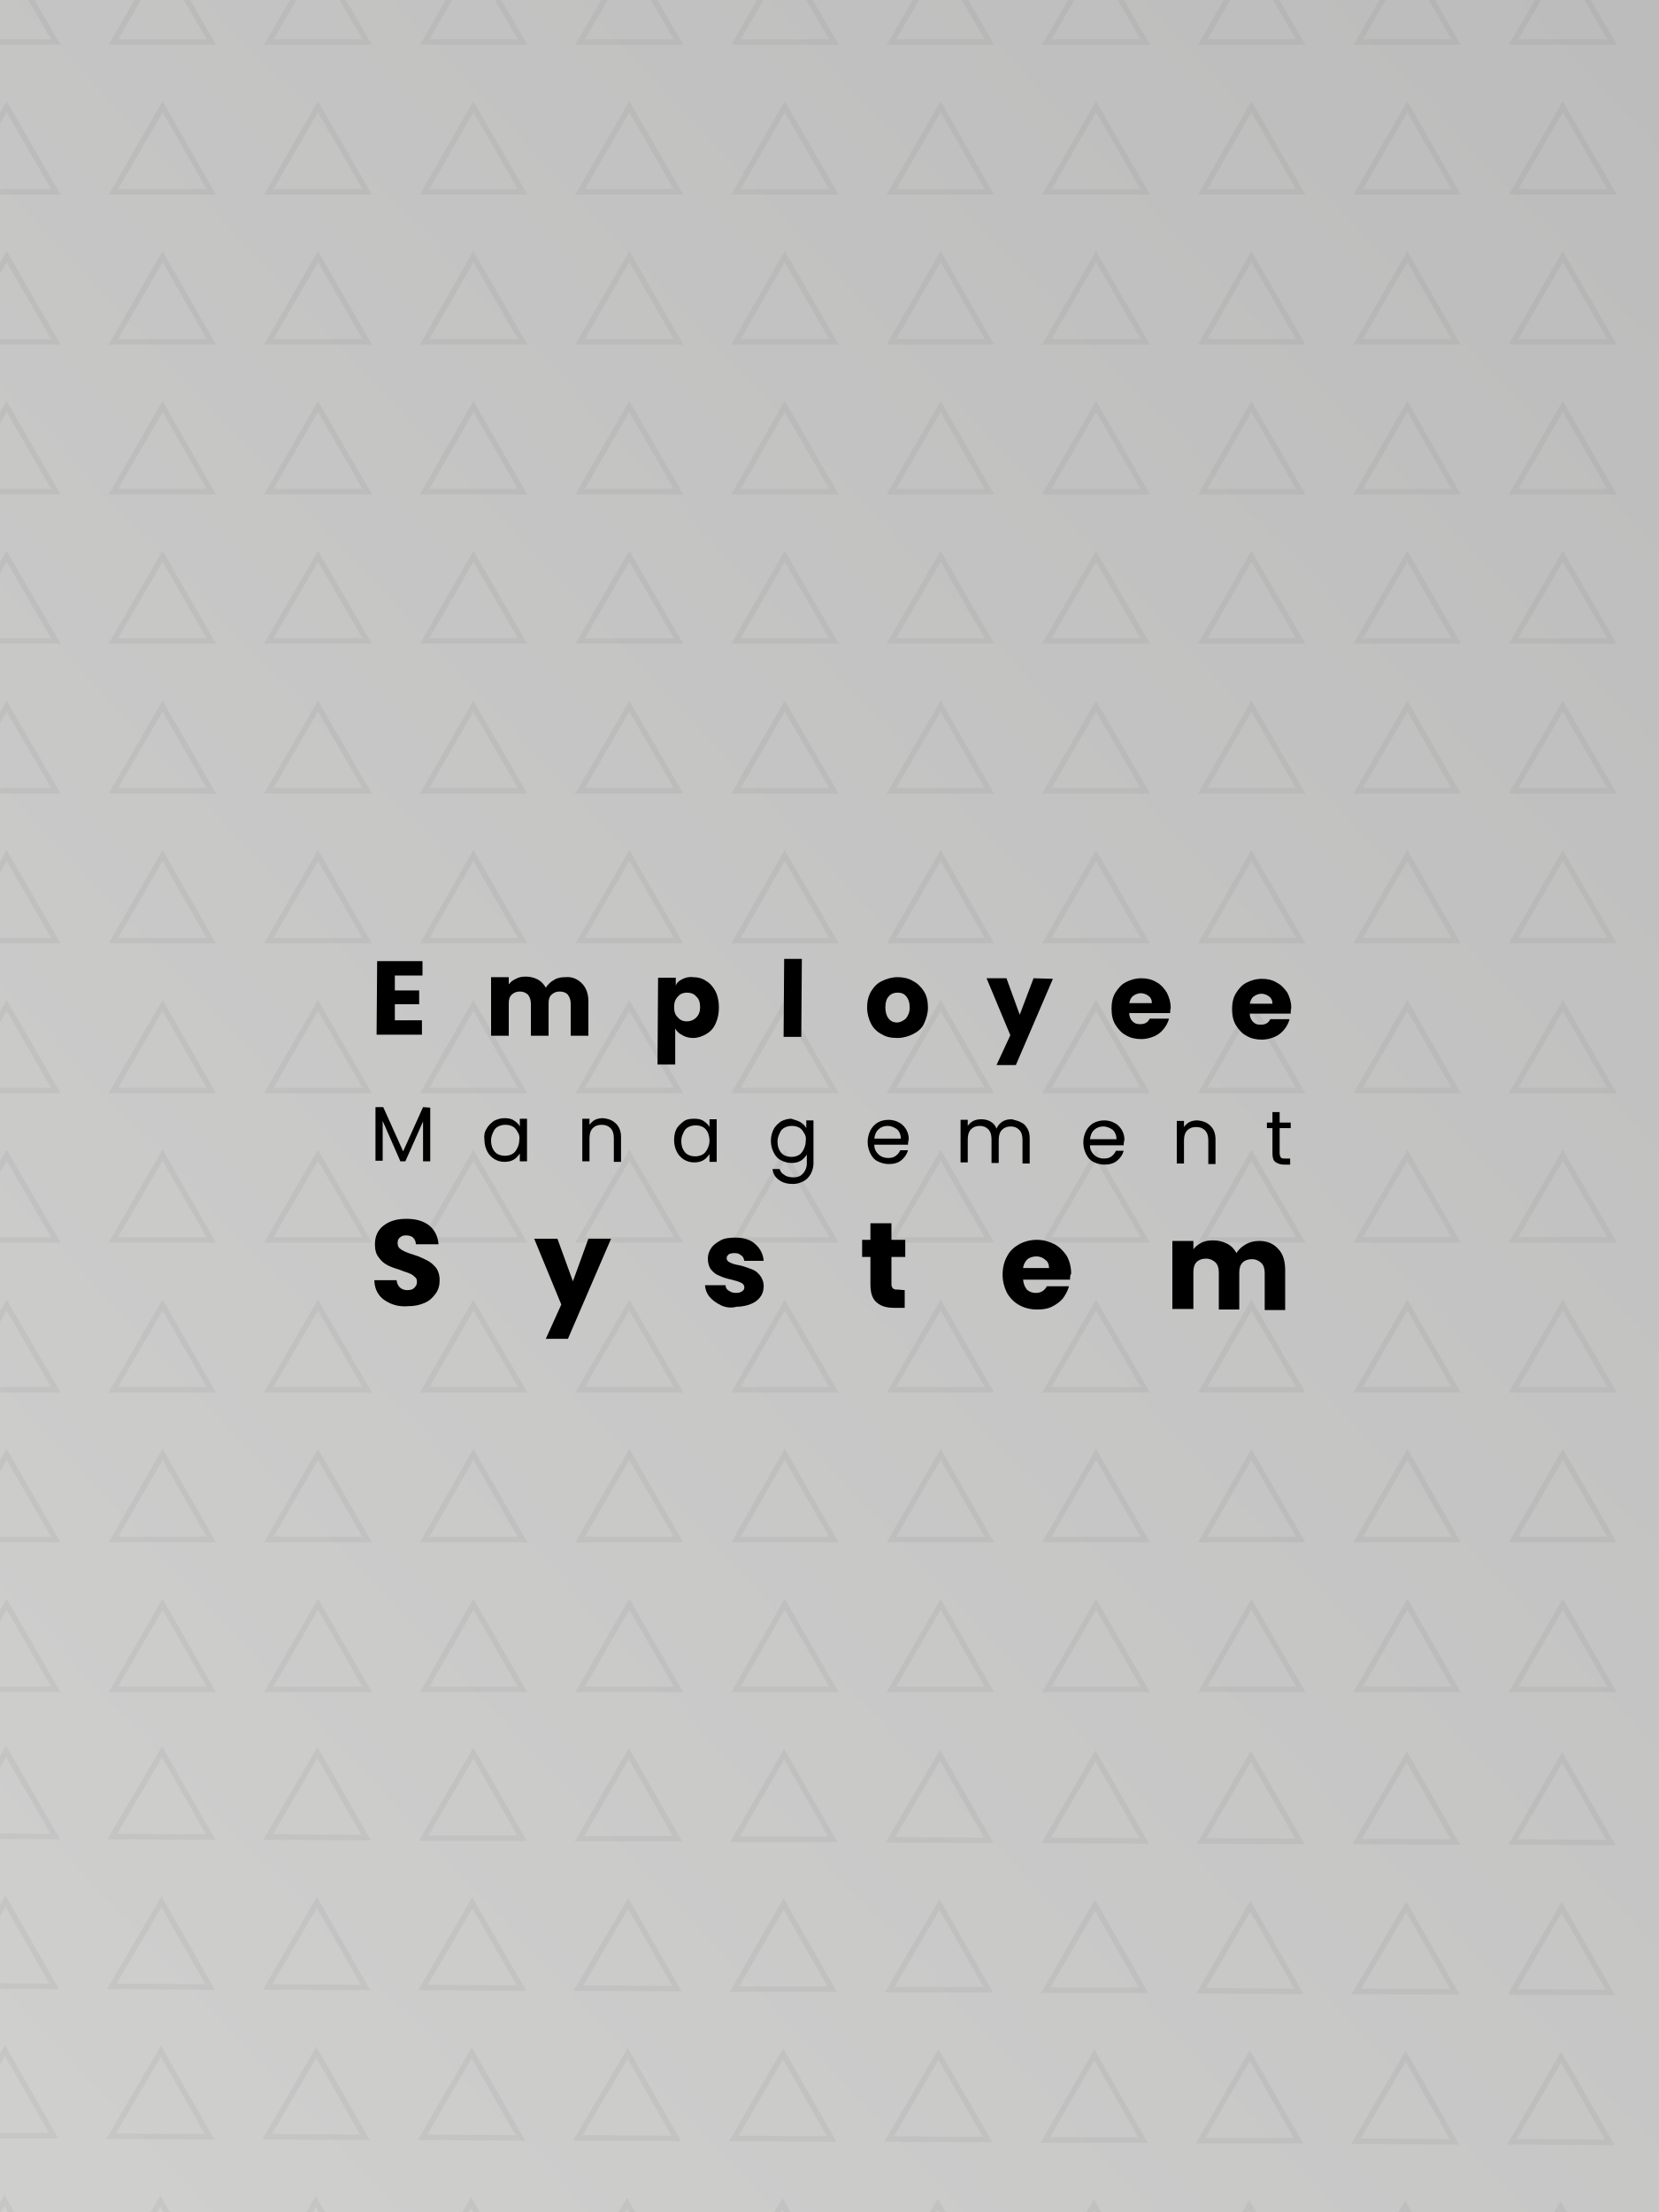
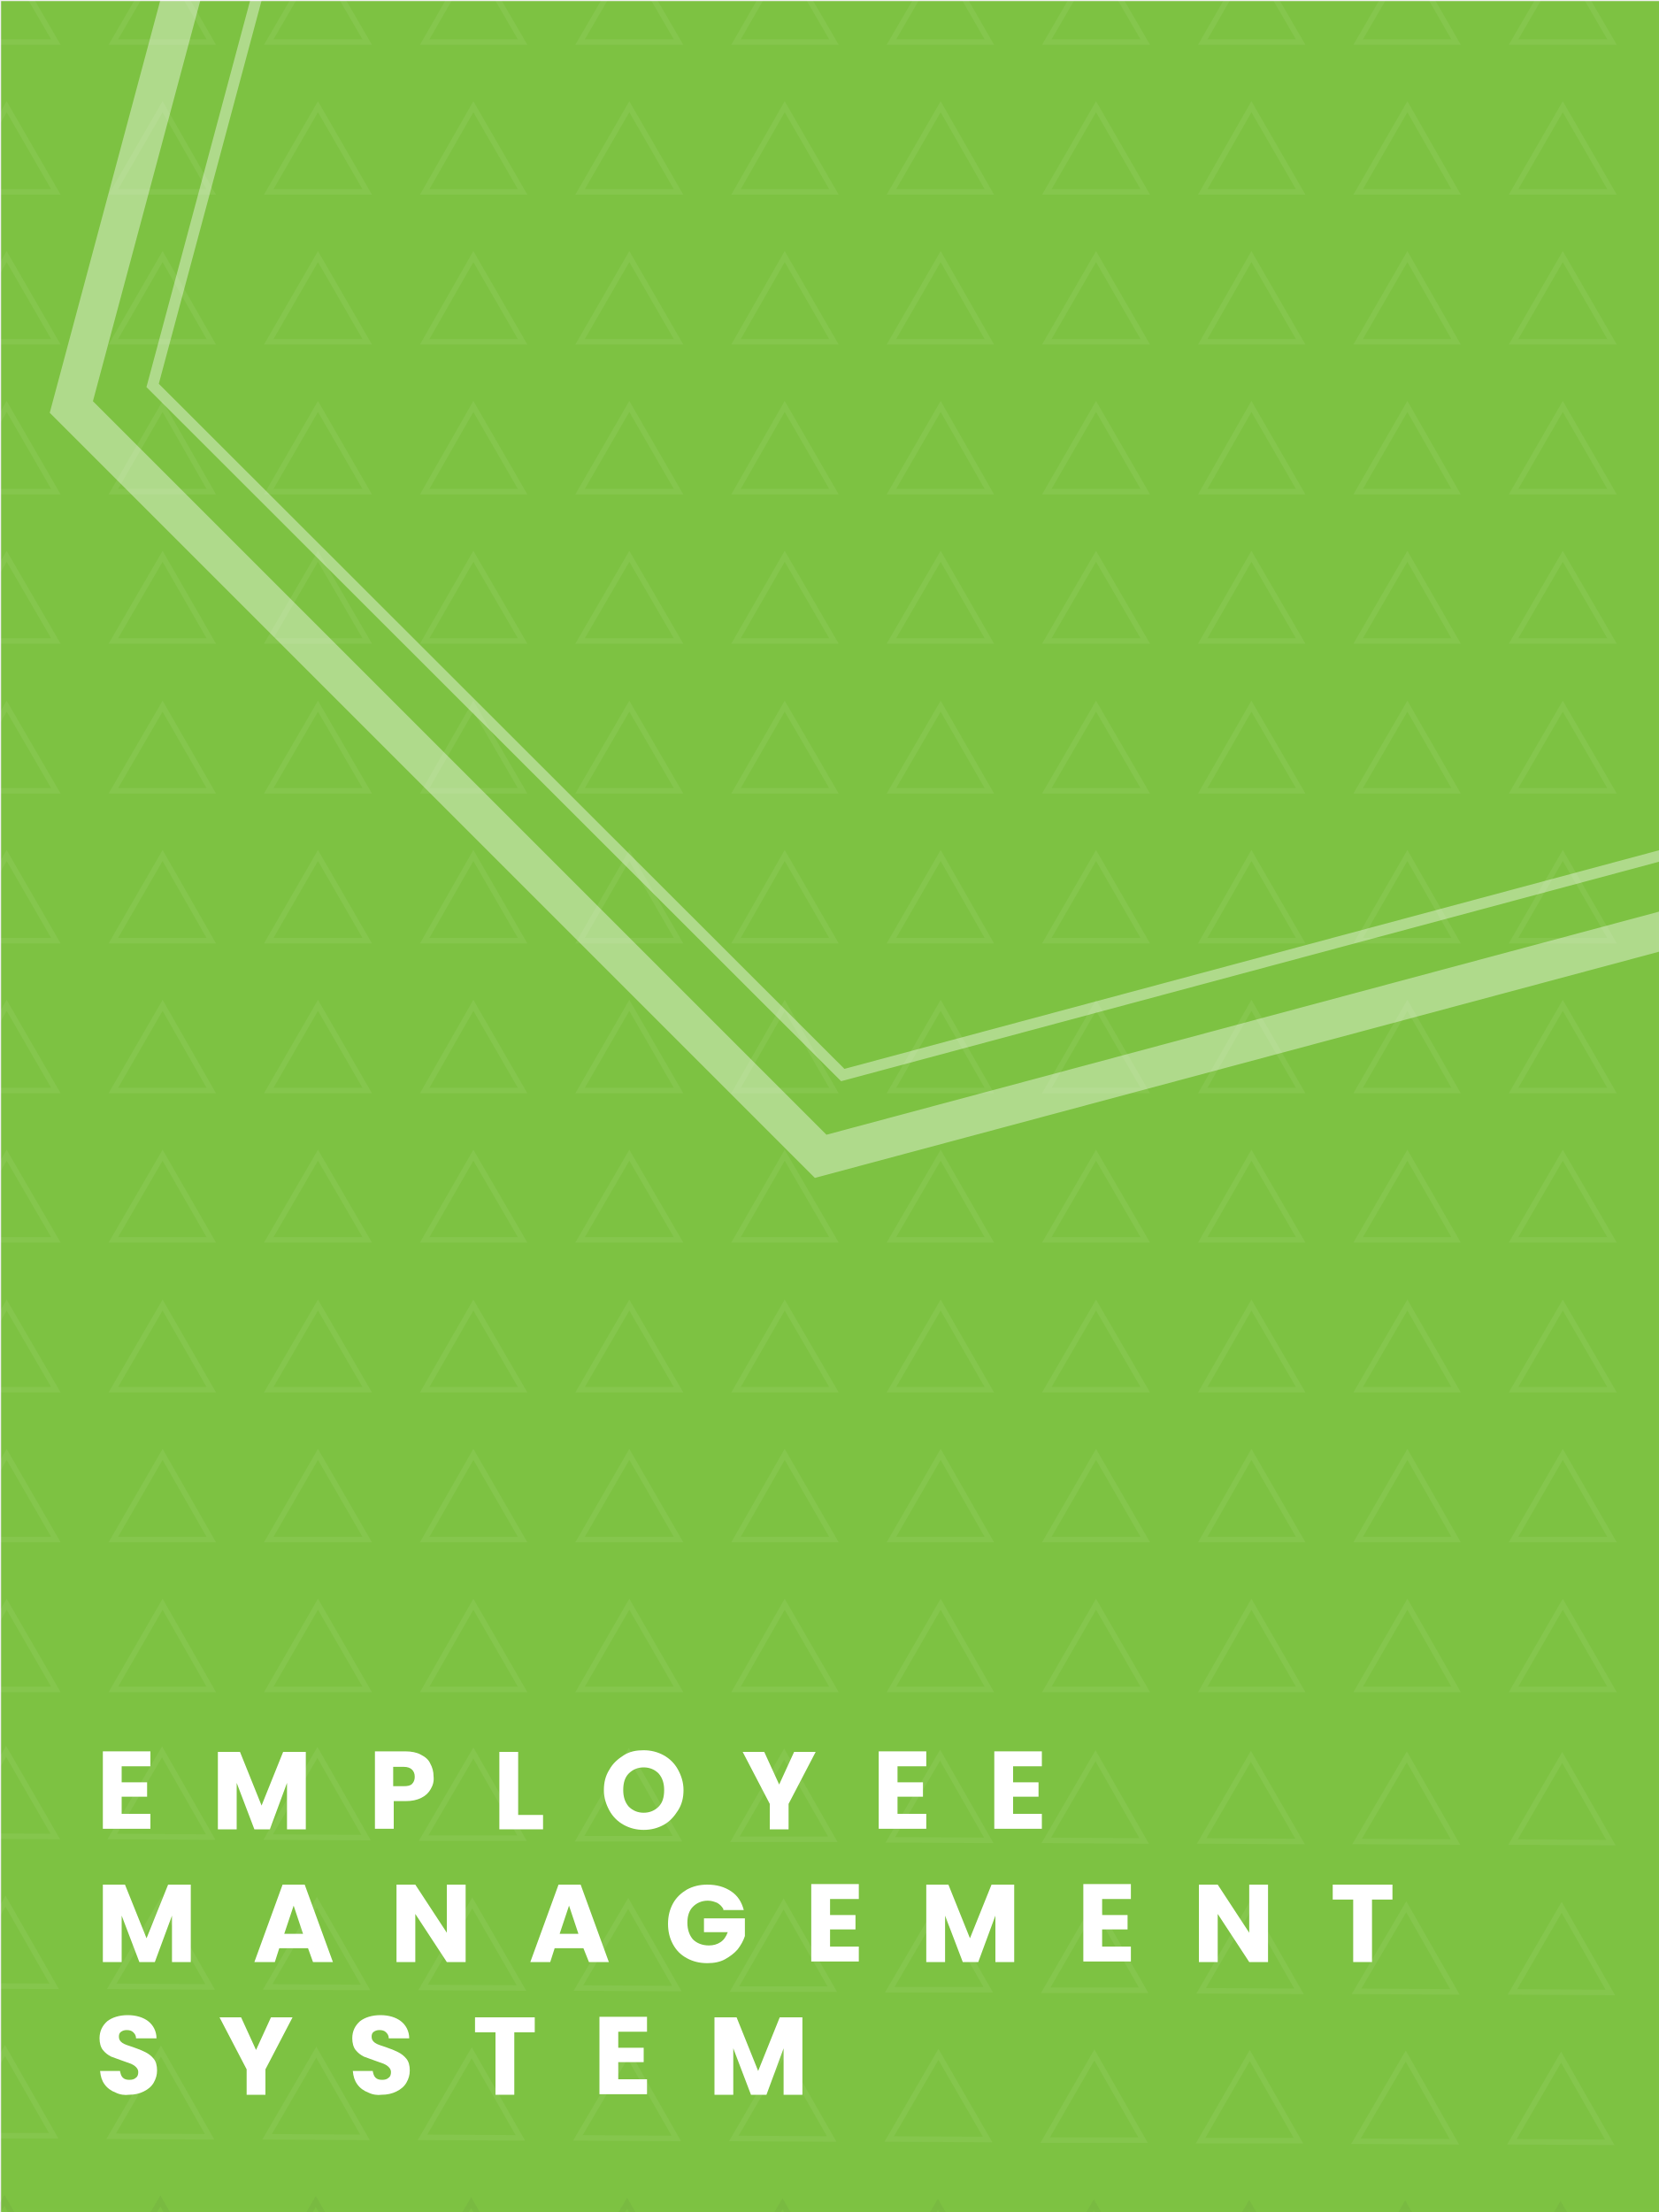
<svg xmlns="http://www.w3.org/2000/svg" xmlns:xlink="http://www.w3.org/1999/xlink" version="1.1" id="Layer_4" x="0px" y="0px" viewBox="0 0 300 400" style="enable-background:new 0 0 300 400;" xml:space="preserve">
  <style type="text/css">
- 	.st0{fill:url(#SVGID_1_);}
+ 	.st0{fill:#7DC242;}
	.st1{opacity:6.000000e-02;}
- 	.st2{clip-path:url(#SVGID_3_);}
- 	.st3{fill:none;stroke:#353535;stroke-miterlimit:10;}
- 	.st4{fill:url(#SVGID_4_);}
- 	.st5{fill:url(#SVGID_5_);}
- 	.st6{fill:url(#SVGID_6_);}
- 	.st7{fill:url(#SVGID_7_);}
- 	.st8{fill:#CFCFCE;}
- 	.st9{fill:#BCBCBC;}
+ 	.st2{clip-path:url(#SVGID_2_);}
+ 	.st3{fill:none;stroke:#FFFFFF;stroke-miterlimit:10;}
+ 	.st4{fill:none;stroke:#353535;stroke-miterlimit:10;}
+ 	.st5{fill:url(#SVGID_3_);}
+ 	.st6{fill:url(#SVGID_4_);}
+ 	.st7{fill:url(#SVGID_5_);}
+ 	.st8{fill:url(#SVGID_6_);}
+ 	.st9{fill:#A41E21;}
	.st10{fill:#FFFFFF;}
- 	.st11{fill:#C6DDD9;}
- 	.st12{fill:#75CABF;}
- 	.st13{fill:#1CAE97;}
- 	.st14{fill:#F47F72;}
- 	.st15{opacity:0.19;clip-path:url(#SVGID_9_);fill:none;stroke:#FFFFFF;stroke-width:4;stroke-miterlimit:10;}
- 	.st16{clip-path:url(#SVGID_11_);}
- 	.st17{fill:none;stroke:#16498C;stroke-miterlimit:10;}
- 	.st18{opacity:0.23;}
- 	.st19{fill:none;stroke:#FFFFFF;stroke-miterlimit:10;}
+ 	.st11{fill:#CFCFCE;}
+ 	.st12{fill:#BCBCBC;}
+ 	.st13{fill:#C6DDD9;}
+ 	.st14{fill:#75CABF;}
+ 	.st15{fill:#1CAE97;}
+ 	.st16{fill:#F47F72;}
+ 	.st17{opacity:0.19;clip-path:url(#SVGID_8_);fill:none;stroke:#FFFFFF;stroke-width:4;stroke-miterlimit:10;}
+ 	.st18{clip-path:url(#SVGID_10_);}
+ 	.st19{fill:none;stroke:#16498C;stroke-miterlimit:10;}
+ 	.st20{opacity:0.23;}
+ 	.st21{fill:#171717;}
+ 	.st22{fill:none;stroke:#FFFFFF;stroke-width:23;stroke-linecap:round;stroke-linejoin:round;stroke-miterlimit:10;}
+ 	.st23{fill:url(#SVGID_11_);}
+ 	.st24{fill:url(#SVGID_12_);}
+ 	.st25{fill:url(#SVGID_13_);}
+ 	.st26{fill:#181818;}
+ 	.st27{fill:#101010;}
+ 	.st28{opacity:0.24;}
+ 	.st29{fill:#D93636;}
+ 	.st30{fill:#C42126;}
+ 	.st31{fill:#D62027;}
+ 	.st32{opacity:0.39;clip-path:url(#SVGID_15_);fill:none;stroke:#FFFFFF;stroke-width:7;stroke-miterlimit:10;}
+ 	.st33{opacity:0.39;clip-path:url(#SVGID_15_);fill:none;stroke:#FFFFFF;stroke-width:2;stroke-miterlimit:10;}
</style>
  <g>
-     <linearGradient id="SVGID_1_" gradientUnits="userSpaceOnUse" x1="-18.022" y1="357.91" x2="325.034" y2="35.546">
-       <stop offset="0" style="stop-color:#CFCFCE" />
-       <stop offset="1" style="stop-color:#BCBCBC" />
-     </linearGradient>
-     <rect x="0" y="0" class="st0" width="300" height="400" />
+     <rect x="0.2" y="0.2" class="st0" width="300" height="400" />
  </g>
  <g class="st1">
    <defs>
-       <rect id="SVGID_2_" x="0" y="0" class="st1" width="300" height="400" />
+       <rect id="SVGID_1_" x="0" y="0" class="st1" width="300" height="400" />
    </defs>
-     <clipPath id="SVGID_3_">
-       <use xlink:href="#SVGID_2_" style="overflow:visible;" />
+     <clipPath id="SVGID_2_">
+       <use xlink:href="#SVGID_1_" style="overflow:visible;" />
    </clipPath>
    <g class="st2">
      <polygon class="st3" points="1.2,-7.7 -7.6,7.6 10.1,7.6   " />
      <polygon class="st3" points="85.6,-7.7 76.8,7.6 94.5,7.6   " />
      <polygon class="st3" points="141.9,-7.7 133.1,7.6 150.8,7.6   " />
      <polygon class="st3" points="29.4,-7.7 20.5,7.6 38.2,7.6   " />
      <polygon class="st3" points="57.5,-7.7 48.6,7.6 66.4,7.6   " />
      <polygon class="st3" points="198.2,-7.7 189.3,7.6 207.1,7.6   " />
      <polygon class="st3" points="254.5,-7.7 245.6,7.6 263.3,7.6   " />
      <polygon class="st3" points="113.8,-7.7 104.9,7.6 122.7,7.6   " />
      <polygon class="st3" points="170.1,-7.7 161.2,7.6 178.9,7.6   " />
      <polygon class="st3" points="226.3,-7.7 217.5,7.6 235.2,7.6   " />
      <polygon class="st3" points="282.6,-7.7 273.7,7.6 291.5,7.6   " />
    </g>
    <g class="st2">
      <polygon class="st3" points="1.2,19.3 -7.6,34.7 10.1,34.7   " />
      <polygon class="st3" points="85.6,19.3 76.8,34.7 94.5,34.7   " />
      <polygon class="st3" points="141.9,19.3 133.1,34.7 150.8,34.7   " />
      <polygon class="st3" points="29.4,19.3 20.5,34.7 38.2,34.7   " />
      <polygon class="st3" points="57.5,19.3 48.6,34.7 66.4,34.7   " />
      <polygon class="st3" points="198.2,19.3 189.3,34.7 207.1,34.7   " />
      <polygon class="st3" points="254.5,19.3 245.6,34.7 263.3,34.7   " />
      <polygon class="st3" points="113.8,19.3 104.9,34.7 122.7,34.7   " />
      <polygon class="st3" points="170.1,19.3 161.2,34.7 178.9,34.7   " />
      <polygon class="st3" points="226.3,19.3 217.5,34.7 235.2,34.7   " />
      <polygon class="st3" points="282.6,19.3 273.7,34.7 291.5,34.7   " />
    </g>
    <g class="st2">
      <polygon class="st3" points="1.2,46.4 -7.6,61.8 10.1,61.8   " />
      <polygon class="st3" points="85.6,46.4 76.8,61.8 94.5,61.8   " />
      <polygon class="st3" points="141.9,46.4 133.1,61.8 150.8,61.8   " />
      <polygon class="st3" points="29.4,46.4 20.5,61.8 38.2,61.8   " />
      <polygon class="st3" points="57.5,46.4 48.6,61.8 66.4,61.8   " />
      <polygon class="st3" points="198.2,46.4 189.3,61.8 207.1,61.8   " />
      <polygon class="st3" points="254.5,46.4 245.6,61.8 263.3,61.8   " />
      <polygon class="st3" points="113.8,46.4 104.9,61.8 122.7,61.8   " />
      <polygon class="st3" points="170.1,46.4 161.2,61.8 178.9,61.8   " />
      <polygon class="st3" points="226.3,46.4 217.5,61.8 235.2,61.8   " />
      <polygon class="st3" points="282.6,46.4 273.7,61.8 291.5,61.8   " />
    </g>
    <g class="st2">
      <polygon class="st3" points="1.2,73.5 -7.6,88.9 10.1,88.9   " />
      <polygon class="st3" points="85.6,73.5 76.8,88.9 94.5,88.9   " />
      <polygon class="st3" points="141.9,73.5 133.1,88.9 150.8,88.9   " />
      <polygon class="st3" points="29.4,73.5 20.5,88.9 38.2,88.9   " />
      <polygon class="st3" points="57.5,73.5 48.6,88.9 66.4,88.9   " />
      <polygon class="st3" points="198.2,73.5 189.3,88.9 207.1,88.9   " />
      <polygon class="st3" points="254.5,73.5 245.6,88.9 263.3,88.9   " />
      <polygon class="st3" points="113.8,73.5 104.9,88.9 122.7,88.9   " />
      <polygon class="st3" points="170.1,73.5 161.2,88.9 178.9,88.9   " />
      <polygon class="st3" points="226.3,73.5 217.5,88.9 235.2,88.9   " />
      <polygon class="st3" points="282.6,73.5 273.7,88.9 291.5,88.9   " />
    </g>
    <g class="st2">
      <polygon class="st3" points="1.2,100.6 -7.6,115.9 10.1,115.9   " />
      <polygon class="st3" points="85.6,100.6 76.8,115.9 94.5,115.9   " />
      <polygon class="st3" points="141.9,100.6 133.1,115.9 150.8,115.9   " />
      <polygon class="st3" points="29.4,100.6 20.5,115.9 38.2,115.9   " />
      <polygon class="st3" points="57.5,100.6 48.6,115.9 66.4,115.9   " />
      <polygon class="st3" points="198.2,100.6 189.3,115.9 207.1,115.9   " />
      <polygon class="st3" points="254.5,100.6 245.6,115.9 263.3,115.9   " />
      <polygon class="st3" points="113.8,100.6 104.9,115.9 122.7,115.9   " />
      <polygon class="st3" points="170.1,100.6 161.2,115.9 178.9,115.9   " />
      <polygon class="st3" points="226.3,100.6 217.5,115.9 235.2,115.9   " />
      <polygon class="st3" points="282.6,100.6 273.7,115.9 291.5,115.9   " />
    </g>
    <g class="st2">
      <polygon class="st3" points="1.2,127.7 -7.6,143 10.1,143   " />
      <polygon class="st3" points="85.6,127.7 76.8,143 94.5,143   " />
      <polygon class="st3" points="141.9,127.7 133.1,143 150.8,143   " />
      <polygon class="st3" points="29.4,127.7 20.5,143 38.2,143   " />
      <polygon class="st3" points="57.5,127.7 48.6,143 66.4,143   " />
      <polygon class="st3" points="198.2,127.7 189.3,143 207.1,143   " />
      <polygon class="st3" points="254.5,127.7 245.6,143 263.3,143   " />
      <polygon class="st3" points="113.8,127.7 104.9,143 122.7,143   " />
      <polygon class="st3" points="170.1,127.7 161.2,143 178.9,143   " />
      <polygon class="st3" points="226.3,127.7 217.5,143 235.2,143   " />
      <polygon class="st3" points="282.6,127.7 273.7,143 291.5,143   " />
    </g>
    <g class="st2">
      <polygon class="st3" points="1.2,154.7 -7.6,170.1 10.1,170.1   " />
      <polygon class="st3" points="85.6,154.7 76.8,170.1 94.5,170.1   " />
      <polygon class="st3" points="141.9,154.7 133.1,170.1 150.8,170.1   " />
      <polygon class="st3" points="29.4,154.7 20.5,170.1 38.2,170.1   " />
      <polygon class="st3" points="57.5,154.7 48.6,170.1 66.4,170.1   " />
      <polygon class="st3" points="198.2,154.7 189.3,170.1 207.1,170.1   " />
      <polygon class="st3" points="254.5,154.7 245.6,170.1 263.3,170.1   " />
      <polygon class="st3" points="113.8,154.7 104.9,170.1 122.7,170.1   " />
      <polygon class="st3" points="170.1,154.7 161.2,170.1 178.9,170.1   " />
      <polygon class="st3" points="226.3,154.7 217.5,170.1 235.2,170.1   " />
      <polygon class="st3" points="282.6,154.7 273.7,170.1 291.5,170.1   " />
    </g>
    <g class="st2">
      <polygon class="st3" points="1.2,181.8 -7.6,197.2 10.1,197.2   " />
      <polygon class="st3" points="85.6,181.8 76.8,197.2 94.5,197.2   " />
      <polygon class="st3" points="141.9,181.8 133.1,197.2 150.8,197.2   " />
      <polygon class="st3" points="29.4,181.8 20.5,197.2 38.2,197.2   " />
      <polygon class="st3" points="57.5,181.8 48.6,197.2 66.4,197.2   " />
      <polygon class="st3" points="198.2,181.8 189.3,197.2 207.1,197.2   " />
      <polygon class="st3" points="254.5,181.8 245.6,197.2 263.3,197.2   " />
      <polygon class="st3" points="113.8,181.8 104.9,197.2 122.7,197.2   " />
      <polygon class="st3" points="170.1,181.8 161.2,197.2 178.9,197.2   " />
      <polygon class="st3" points="226.3,181.8 217.5,197.2 235.2,197.2   " />
      <polygon class="st3" points="282.6,181.8 273.7,197.2 291.5,197.2   " />
    </g>
    <g class="st2">
      <polygon class="st3" points="1.2,208.9 -7.6,224.2 10.1,224.2   " />
      <polygon class="st3" points="85.6,208.9 76.8,224.2 94.5,224.2   " />
      <polygon class="st3" points="141.9,208.9 133.1,224.2 150.8,224.2   " />
      <polygon class="st3" points="29.4,208.9 20.5,224.2 38.2,224.2   " />
      <polygon class="st3" points="57.5,208.9 48.6,224.2 66.4,224.2   " />
      <polygon class="st3" points="198.2,208.9 189.3,224.2 207.1,224.2   " />
      <polygon class="st3" points="254.5,208.9 245.6,224.2 263.3,224.2   " />
      <polygon class="st3" points="113.8,208.9 104.9,224.2 122.7,224.2   " />
      <polygon class="st3" points="170.1,208.9 161.2,224.2 178.9,224.2   " />
      <polygon class="st3" points="226.3,208.9 217.5,224.2 235.2,224.2   " />
      <polygon class="st3" points="282.6,208.9 273.7,224.2 291.5,224.2   " />
    </g>
    <g class="st2">
      <polygon class="st3" points="1.2,236 -7.6,251.3 10.1,251.3   " />
      <polygon class="st3" points="85.6,236 76.8,251.3 94.5,251.3   " />
      <polygon class="st3" points="141.9,236 133.1,251.3 150.8,251.3   " />
      <polygon class="st3" points="29.4,236 20.5,251.3 38.2,251.3   " />
      <polygon class="st3" points="57.5,236 48.6,251.3 66.4,251.3   " />
      <polygon class="st3" points="198.2,236 189.3,251.3 207.1,251.3   " />
      <polygon class="st3" points="254.5,236 245.6,251.3 263.3,251.3   " />
      <polygon class="st3" points="113.8,236 104.9,251.3 122.7,251.3   " />
      <polygon class="st3" points="170.1,236 161.2,251.3 178.9,251.3   " />
      <polygon class="st3" points="226.3,236 217.5,251.3 235.2,251.3   " />
      <polygon class="st3" points="282.6,236 273.7,251.3 291.5,251.3   " />
    </g>
    <g class="st2">
      <polygon class="st3" points="1.2,263 -7.6,278.4 10.1,278.4   " />
      <polygon class="st3" points="85.6,263 76.8,278.4 94.5,278.4   " />
      <polygon class="st3" points="141.9,263 133.1,278.4 150.8,278.4   " />
      <polygon class="st3" points="29.4,263 20.5,278.4 38.2,278.4   " />
      <polygon class="st3" points="57.5,263 48.6,278.4 66.4,278.4   " />
      <polygon class="st3" points="198.2,263 189.3,278.4 207.1,278.4   " />
      <polygon class="st3" points="254.5,263 245.6,278.4 263.3,278.4   " />
      <polygon class="st3" points="113.8,263 104.9,278.4 122.7,278.4   " />
      <polygon class="st3" points="170.1,263 161.2,278.4 178.9,278.4   " />
      <polygon class="st3" points="226.3,263 217.5,278.4 235.2,278.4   " />
      <polygon class="st3" points="282.6,263 273.7,278.4 291.5,278.4   " />
    </g>
    <g class="st2">
      <polygon class="st3" points="1.2,290.1 -7.6,305.5 10.1,305.5   " />
      <polygon class="st3" points="85.6,290.1 76.8,305.5 94.5,305.5   " />
      <polygon class="st3" points="141.9,290.1 133.1,305.5 150.8,305.5   " />
      <polygon class="st3" points="29.4,290.1 20.5,305.5 38.2,305.5   " />
      <polygon class="st3" points="57.5,290.1 48.6,305.5 66.4,305.5   " />
      <polygon class="st3" points="198.2,290.1 189.3,305.5 207.1,305.5   " />
      <polygon class="st3" points="254.5,290.1 245.6,305.5 263.3,305.5   " />
      <polygon class="st3" points="113.8,290.1 104.9,305.5 122.7,305.5   " />
      <polygon class="st3" points="170.1,290.1 161.2,305.5 178.9,305.5   " />
      <polygon class="st3" points="226.3,290.1 217.5,305.5 235.2,305.5   " />
      <polygon class="st3" points="282.6,290.1 273.7,305.5 291.5,305.5   " />
    </g>
    <g class="st2">
      <polygon class="st3" points="1.1,316.7 -7.8,332 10,332.1   " />
      <polygon class="st3" points="85.6,317 76.6,332.4 94.4,332.4   " />
      <polygon class="st3" points="141.8,317.2 132.9,332.6 150.6,332.6   " />
      <polygon class="st3" points="29.3,316.8 20.3,332.1 38.1,332.2   " />
      <polygon class="st3" points="57.4,316.9 48.5,332.2 66.2,332.3   " />
      <polygon class="st3" points="198.1,317.5 189.2,332.8 206.9,332.9   " />
      <polygon class="st3" points="254.4,317.7 245.4,333 263.2,333.1   " />
      <polygon class="st3" points="113.7,317.1 104.8,332.5 122.5,332.5   " />
      <polygon class="st3" points="170,317.4 161,332.7 178.8,332.8   " />
      <polygon class="st3" points="226.2,317.6 217.3,332.9 235.1,333   " />
      <polygon class="st3" points="282.5,317.8 273.6,333.1 291.3,333.2   " />
    </g>
    <g class="st2">
      <polygon class="st3" points="1,343.8 -7.9,359.1 9.8,359.2   " />
      <polygon class="st3" points="85.4,344.1 76.5,359.4 94.3,359.5   " />
      <polygon class="st3" points="141.7,344.3 132.8,359.7 150.5,359.7   " />
      <polygon class="st3" points="29.2,343.9 20.2,359.2 38,359.3   " />
      <polygon class="st3" points="57.3,344 48.4,359.3 66.1,359.4   " />
      <polygon class="st3" points="198,344.5 189.1,359.9 206.8,359.9   " />
      <polygon class="st3" points="254.3,344.8 245.3,360.1 263.1,360.2   " />
      <polygon class="st3" points="113.6,344.2 104.6,359.5 122.4,359.6   " />
      <polygon class="st3" points="169.9,344.4 160.9,359.8 178.7,359.8   " />
      <polygon class="st3" points="226.1,344.7 217.2,360 234.9,360.1   " />
      <polygon class="st3" points="282.4,344.9 273.5,360.2 291.2,360.3   " />
    </g>
    <g class="st2">
      <polygon class="st3" points="0.9,370.8 -8,386.2 9.7,386.2   " />
      <polygon class="st3" points="85.3,371.2 76.4,386.5 94.1,386.6   " />
      <polygon class="st3" points="141.6,371.4 132.7,386.7 150.4,386.8   " />
      <polygon class="st3" points="29.1,370.9 20.1,386.3 37.9,386.4   " />
      <polygon class="st3" points="57.2,371.1 48.3,386.4 66,386.5   " />
      <polygon class="st3" points="197.9,371.6 189,387 206.7,387   " />
      <polygon class="st3" points="254.2,371.8 245.2,387.2 263,387.3   " />
      <polygon class="st3" points="113.5,371.3 104.5,386.6 122.3,386.7   " />
      <polygon class="st3" points="169.7,371.5 160.8,386.8 178.6,386.9   " />
      <polygon class="st3" points="226,371.7 217.1,387.1 234.8,387.1   " />
      <polygon class="st3" points="282.3,372 273.4,387.3 291.1,387.4   " />
    </g>
    <g class="st2">
-       <polygon class="st3" points="0.8,397.9 -8.1,413.2 9.6,413.3   " />
-       <polygon class="st3" points="85.2,398.3 76.3,413.6 94,413.7   " />
-       <polygon class="st3" points="141.5,398.5 132.6,413.8 150.3,413.9   " />
-       <polygon class="st3" points="29,398 20,413.4 37.8,413.4   " />
-       <polygon class="st3" points="57.1,398.1 48.2,413.5 65.9,413.5   " />
-       <polygon class="st3" points="197.8,398.7 188.8,414 206.6,414.1   " />
-       <polygon class="st3" points="254.1,398.9 245.1,414.3 262.9,414.3   " />
-       <polygon class="st3" points="113.4,398.4 104.4,413.7 122.2,413.8   " />
-       <polygon class="st3" points="169.6,398.6 160.7,413.9 178.5,414   " />
-       <polygon class="st3" points="225.9,398.8 217,414.1 234.7,414.2   " />
-       <polygon class="st3" points="282.2,399 273.3,414.4 291,414.4   " />
-     </g>
+       <polygon class="st4" points="0.8,397.9 -8.1,413.2 9.6,413.3   " />
+       <polygon class="st4" points="85.2,398.3 76.3,413.6 94,413.7   " />
+       <polygon class="st4" points="141.5,398.5 132.6,413.8 150.3,413.9   " />
+       <polygon class="st4" points="29,398 20,413.4 37.8,413.4   " />
+       <polygon class="st4" points="57.1,398.1 48.2,413.5 65.9,413.5   " />
+       <polygon class="st4" points="197.8,398.7 188.8,414 206.6,414.1   " />
+       <polygon class="st4" points="254.1,398.9 245.1,414.3 262.9,414.3   " />
+       <polygon class="st4" points="113.4,398.4 104.4,413.7 122.2,413.8   " />
+       <polygon class="st4" points="169.6,398.6 160.7,413.9 178.5,414   " />
+       <polygon class="st4" points="225.9,398.8 217,414.1 234.7,414.2   " />
+       <polygon class="st4" points="282.2,399 273.3,414.4 291,414.4   " />
+     </g>
+     <use xlink:href="#SVGID_1_" style="overflow:visible;fill:none;stroke:#FFFFFF;stroke-miterlimit:10;" />
  </g>
  <g>
-     <path d="M71.4,176.4l0,2.7l4.4,0l0,2.5l-4.4,0l0,2.9l4.9,0l0,2.6l-8.2,0l0.1-13.3l8.2,0l0,2.6L71.4,176.4z" />
-     <path d="M105.2,177.8c0.8,0.8,1.2,1.9,1.2,3.3l0,6.2l-3.2,0l0-5.8c0-0.7-0.2-1.2-0.5-1.6s-0.9-0.6-1.5-0.6s-1.1,0.2-1.5,0.6   c-0.4,0.4-0.5,0.9-0.5,1.6l0,5.8l-3.2,0l0-5.8c0-0.7-0.2-1.2-0.5-1.6c-0.4-0.4-0.9-0.6-1.5-0.6c-0.6,0-1.1,0.2-1.5,0.6   c-0.4,0.4-0.5,0.9-0.5,1.6l0,5.8l-3.2,0l0-10.6l3.2,0l0,1.3c0.3-0.4,0.8-0.8,1.3-1c0.5-0.3,1.1-0.4,1.8-0.4c0.8,0,1.5,0.2,2.1,0.5   s1.1,0.8,1.5,1.5c0.4-0.6,0.9-1.1,1.5-1.4c0.6-0.4,1.3-0.5,2.1-0.5C103.4,176.6,104.4,177,105.2,177.8z" />
-     <path d="M123.3,177.1c0.6-0.3,1.2-0.5,2-0.4c0.9,0,1.7,0.2,2.4,0.7c0.7,0.4,1.3,1.1,1.7,1.9c0.4,0.8,0.6,1.8,0.6,2.9   s-0.2,2-0.6,2.9s-1,1.5-1.7,1.9c-0.7,0.4-1.5,0.7-2.4,0.7c-0.7,0-1.4-0.2-1.9-0.5c-0.6-0.3-1-0.7-1.3-1.2l0,6.5l-3.2,0l0.1-15.7   l3.2,0l0,1.5C122.3,177.8,122.7,177.4,123.3,177.1z M125.9,180.2c-0.4-0.5-1-0.7-1.7-0.7c-0.6,0-1.2,0.2-1.6,0.7   c-0.5,0.5-0.7,1.1-0.7,1.9c0,0.8,0.2,1.5,0.7,1.9c0.4,0.5,1,0.7,1.6,0.7s1.2-0.2,1.7-0.7c0.5-0.5,0.7-1.1,0.7-1.9   C126.6,181.3,126.4,180.6,125.9,180.2z" />
-     <path d="M145,173.4l-0.1,14.1l-3.2,0l0.1-14.1L145,173.4z" />
-     <path d="M159.4,187c-0.8-0.4-1.5-1.1-1.9-1.9s-0.7-1.8-0.7-2.9c0-1.1,0.2-2,0.7-2.9c0.5-0.8,1.1-1.5,2-1.9c0.8-0.4,1.8-0.7,2.8-0.7   c1,0,2,0.2,2.8,0.7c0.8,0.4,1.5,1.1,2,1.9c0.5,0.8,0.7,1.8,0.7,2.9s-0.3,2-0.7,2.9s-1.2,1.5-2,1.9c-0.8,0.4-1.8,0.7-2.8,0.7   C161.1,187.7,160.2,187.5,159.4,187z M163.8,184.2c0.4-0.5,0.7-1.1,0.7-2s-0.2-1.5-0.6-2c-0.4-0.5-0.9-0.7-1.6-0.7   c-0.6,0-1.2,0.2-1.6,0.7c-0.4,0.4-0.6,1.1-0.6,2c0,0.8,0.2,1.5,0.6,2c0.4,0.5,0.9,0.7,1.5,0.7C162.8,184.9,163.3,184.6,163.8,184.2   z" />
-     <path d="M190.4,177l-6.7,15.6l-3.5,0l2.5-5.4l-4.3-10.3l3.6,0l2.4,6.6l2.5-6.6L190.4,177z" />
-     <path d="M211.6,183.2l-7.4,0c0,0.7,0.3,1.2,0.6,1.5c0.4,0.4,0.8,0.5,1.4,0.5c0.8,0,1.4-0.3,1.7-1l3.5,0c-0.2,0.7-0.5,1.3-1,1.9   c-0.5,0.6-1,1-1.7,1.3c-0.7,0.3-1.5,0.5-2.3,0.5c-1,0-2-0.2-2.8-0.7c-0.8-0.4-1.4-1.1-1.9-1.9c-0.5-0.8-0.7-1.8-0.7-2.9   c0-1.1,0.2-2.1,0.7-2.9c0.5-0.8,1.1-1.5,1.9-1.9c0.8-0.4,1.7-0.7,2.8-0.7c1,0,1.9,0.2,2.7,0.7c0.8,0.4,1.4,1.1,1.9,1.9   c0.4,0.8,0.7,1.7,0.7,2.8C211.6,182.6,211.6,182.9,211.6,183.2z M208.3,181.4c0-0.6-0.2-1-0.6-1.3c-0.4-0.3-0.9-0.5-1.4-0.5   c-0.5,0-1,0.2-1.4,0.5c-0.4,0.3-0.6,0.8-0.7,1.3L208.3,181.4z" />
-     <path d="M233.4,183.3l-7.4,0c0,0.7,0.3,1.2,0.6,1.5c0.4,0.4,0.8,0.5,1.4,0.5c0.8,0,1.4-0.3,1.7-1l3.5,0c-0.2,0.7-0.5,1.3-1,1.9   c-0.5,0.6-1,1-1.7,1.3c-0.7,0.3-1.5,0.5-2.3,0.5c-1,0-2-0.2-2.8-0.7c-0.8-0.4-1.4-1.1-1.9-1.9c-0.5-0.8-0.7-1.8-0.7-2.9   c0-1.1,0.2-2.1,0.7-2.9c0.5-0.8,1.1-1.5,1.9-1.9c0.8-0.4,1.7-0.7,2.8-0.7c1,0,1.9,0.2,2.7,0.7c0.8,0.4,1.4,1.1,1.9,1.8   c0.4,0.8,0.7,1.7,0.7,2.8C233.4,182.6,233.4,183,233.4,183.3z M230.1,181.5c0-0.6-0.2-1-0.6-1.3c-0.4-0.3-0.9-0.5-1.4-0.5   c-0.5,0-1,0.2-1.4,0.5c-0.4,0.3-0.6,0.8-0.7,1.3L230.1,181.5z" />
+     <path class="st10" d="M22,319.5v2.8h4.6v2.6H22v3.1h5.2v2.7h-8.6v-14h8.6v2.7H22z" />
+     <path class="st10" d="M55.3,316.8v14h-3.4v-8.4l-3.1,8.4H46l-3.2-8.4v8.4h-3.4v-14h4l3.9,9.7l3.9-9.7H55.3z" />
+     <path class="st10" d="M77.9,323.5c-0.4,0.7-0.9,1.2-1.7,1.6c-0.8,0.4-1.7,0.6-2.9,0.6h-2.1v5h-3.4v-14h5.5c1.1,0,2.1,0.2,2.8,0.6   c0.8,0.4,1.4,0.9,1.7,1.6c0.4,0.7,0.6,1.5,0.6,2.3C78.5,322.1,78.3,322.8,77.9,323.5z M74.5,322.6c0.3-0.3,0.5-0.7,0.5-1.3   s-0.2-1-0.5-1.3s-0.8-0.5-1.5-0.5h-1.9v3.5H73C73.7,323,74.2,322.9,74.5,322.6z" />
+     <path class="st10" d="M93.7,328.2h4.5v2.6h-7.9v-14h3.4V328.2z" />
+     <path class="st10" d="M112.8,330c-1.1-0.6-2-1.5-2.6-2.6c-0.6-1.1-1-2.3-1-3.7c0-1.4,0.3-2.6,1-3.7c0.6-1.1,1.5-1.9,2.6-2.6   s2.3-0.9,3.6-0.9c1.3,0,2.5,0.3,3.6,0.9c1.1,0.6,2,1.5,2.6,2.6s1,2.3,1,3.7c0,1.4-0.3,2.6-1,3.7s-1.5,2-2.6,2.6s-2.3,0.9-3.6,0.9   C115.1,330.9,113.9,330.6,112.8,330z M119.1,326.7c0.7-0.7,1-1.7,1-3c0-1.2-0.3-2.2-1-3c-0.7-0.7-1.6-1.1-2.7-1.1   c-1.1,0-2,0.4-2.7,1.1c-0.7,0.7-1,1.7-1,3c0,1.2,0.3,2.2,1,3c0.7,0.7,1.6,1.1,2.7,1.1C117.5,327.8,118.4,327.4,119.1,326.7z" />
+     <path class="st10" d="M147.5,316.8l-4.9,9.4v4.6h-3.4v-4.6l-4.9-9.4h3.9l2.7,5.9l2.7-5.9H147.5z" />
+     <path class="st10" d="M162.3,319.5v2.8h4.6v2.6h-4.6v3.1h5.2v2.7h-8.6v-14h8.6v2.7H162.3z" />
+     <path class="st10" d="M183.2,319.5v2.8h4.6v2.6h-4.6v3.1h5.2v2.7h-8.6v-14h8.6v2.7H183.2z" />
+     <path class="st10" d="M34.5,340.8v14h-3.4v-8.4l-3.1,8.4h-2.8l-3.2-8.4v8.4h-3.4v-14h4l3.9,9.7l3.9-9.7H34.5z" />
+     <path class="st10" d="M55.7,352.3h-5.2l-0.8,2.5H46l5.1-14h4l5.1,14h-3.6L55.7,352.3z M54.8,349.7l-1.7-5.1l-1.7,5.1H54.8z" />
+     <path class="st10" d="M84.2,354.8h-3.4l-5.7-8.7v8.7h-3.4v-14h3.4l5.7,8.7v-8.7h3.4V354.8z" />
+     <path class="st10" d="M105.5,352.3h-5.2l-0.8,2.5h-3.6l5.1-14h4l5.1,14h-3.6L105.5,352.3z M104.6,349.7l-1.7-5.1l-1.7,5.1H104.6z" />
+     <path class="st10" d="M130.8,345.2c-0.3-0.5-0.6-0.8-1.1-1.1c-0.5-0.2-1-0.4-1.7-0.4c-1.1,0-2,0.4-2.7,1.1c-0.7,0.7-1,1.7-1,2.9   c0,1.3,0.4,2.3,1,3c0.7,0.7,1.7,1.1,2.9,1.1c0.8,0,1.5-0.2,2.1-0.6c0.6-0.4,1-1,1.3-1.8h-4.3v-2.5h7.4v3.2   c-0.3,0.9-0.7,1.6-1.3,2.4c-0.6,0.7-1.4,1.3-2.3,1.8c-0.9,0.5-2,0.7-3.2,0.7c-1.4,0-2.6-0.3-3.7-0.9c-1.1-0.6-1.9-1.4-2.5-2.5   s-0.9-2.3-0.9-3.7s0.3-2.6,0.9-3.7c0.6-1.1,1.5-1.9,2.5-2.5c1.1-0.6,2.3-0.9,3.7-0.9c1.7,0,3.1,0.4,4.3,1.2   c1.2,0.8,1.9,1.9,2.3,3.4H130.8z" />
+     <path class="st10" d="M150.1,343.5v2.8h4.6v2.6h-4.6v3.1h5.2v2.7h-8.6v-14h8.6v2.7H150.1z" />
+     <path class="st10" d="M183.4,340.8v14H180v-8.4l-3.1,8.4h-2.8l-3.2-8.4v8.4h-3.4v-14h4l3.9,9.7l3.9-9.7H183.4z" />
+     <path class="st10" d="M199.3,343.5v2.8h4.6v2.6h-4.6v3.1h5.2v2.7h-8.6v-14h8.6v2.7H199.3z" />
+     <path class="st10" d="M229.3,354.8h-3.4l-5.7-8.7v8.7h-3.4v-14h3.4l5.7,8.7v-8.7h3.4V354.8z" />
+     <path class="st10" d="M251.8,340.8v2.7h-3.7v11.3h-3.4v-11.3H241v-2.7H251.8z" />
+     <path class="st10" d="M20.9,378.4c-0.8-0.3-1.5-0.8-2-1.5s-0.7-1.4-0.8-2.4h3.6c0.1,0.5,0.2,0.9,0.5,1.2c0.3,0.3,0.7,0.4,1.2,0.4   c0.5,0,0.9-0.1,1.2-0.4c0.3-0.2,0.4-0.6,0.4-1c0-0.3-0.1-0.6-0.4-0.9s-0.5-0.4-0.9-0.6c-0.3-0.1-0.8-0.3-1.4-0.5   c-0.9-0.3-1.6-0.6-2.2-0.8c-0.6-0.3-1.1-0.7-1.5-1.2c-0.4-0.5-0.6-1.3-0.6-2.1c0-1.3,0.5-2.3,1.4-3.1c0.9-0.7,2.2-1.1,3.7-1.1   c1.5,0,2.8,0.4,3.7,1.1c0.9,0.7,1.5,1.8,1.5,3.1h-3.7c0-0.5-0.2-0.8-0.5-1.1c-0.3-0.3-0.7-0.4-1.2-0.4c-0.4,0-0.7,0.1-1,0.3   c-0.3,0.2-0.4,0.5-0.4,0.9c0,0.5,0.2,0.8,0.6,1.1c0.4,0.3,1.1,0.5,2,0.8c0.9,0.3,1.6,0.6,2.2,0.9c0.6,0.3,1.1,0.7,1.5,1.2   c0.4,0.5,0.6,1.2,0.6,2.1c0,0.8-0.2,1.5-0.6,2.2c-0.4,0.7-1,1.2-1.8,1.6c-0.8,0.4-1.7,0.6-2.7,0.6   C22.6,378.9,21.7,378.8,20.9,378.4z" />
+     <path class="st10" d="M52.9,364.8l-4.9,9.4v4.6h-3.4v-4.6l-4.9-9.4h3.9l2.7,5.9l2.7-5.9H52.9z" />
+     <path class="st10" d="M66.6,378.4c-0.8-0.3-1.5-0.8-2-1.5s-0.7-1.4-0.8-2.4h3.6c0.1,0.5,0.2,0.9,0.5,1.2c0.3,0.3,0.7,0.4,1.2,0.4   c0.5,0,0.9-0.1,1.2-0.4c0.3-0.2,0.4-0.6,0.4-1c0-0.3-0.1-0.6-0.4-0.9s-0.5-0.4-0.9-0.6c-0.3-0.1-0.8-0.3-1.4-0.5   c-0.9-0.3-1.6-0.6-2.2-0.8c-0.6-0.3-1.1-0.7-1.5-1.2c-0.4-0.5-0.6-1.3-0.6-2.1c0-1.3,0.5-2.3,1.4-3.1c0.9-0.7,2.2-1.1,3.7-1.1   c1.5,0,2.8,0.4,3.7,1.1c0.9,0.7,1.5,1.8,1.5,3.1h-3.7c0-0.5-0.2-0.8-0.5-1.1c-0.3-0.3-0.7-0.4-1.2-0.4c-0.4,0-0.7,0.1-1,0.3   c-0.3,0.2-0.4,0.5-0.4,0.9c0,0.5,0.2,0.8,0.6,1.1c0.4,0.3,1.1,0.5,2,0.8c0.9,0.3,1.6,0.6,2.2,0.9c0.6,0.3,1.1,0.7,1.5,1.2   c0.4,0.5,0.6,1.2,0.6,2.1c0,0.8-0.2,1.5-0.6,2.2c-0.4,0.7-1,1.2-1.8,1.6c-0.8,0.4-1.7,0.6-2.7,0.6   C68.3,378.9,67.4,378.8,66.6,378.4z" />
+     <path class="st10" d="M96.7,364.8v2.7H93v11.3h-3.4v-11.3h-3.7v-2.7H96.7z" />
+     <path class="st10" d="M111.8,367.5v2.8h4.6v2.6h-4.6v3.1h5.2v2.7h-8.6v-14h8.6v2.7H111.8z" />
+     <path class="st10" d="M145.1,364.8v14h-3.4v-8.4l-3.1,8.4h-2.8l-3.2-8.4v8.4h-3.4v-14h4l3.9,9.7l3.9-9.7H145.1z" />
  </g>
  <g>
-     <path d="M77.8,200.3l0,9.7l-1.3,0l0-7.2l-3.2,7.2l-0.9,0l-3.2-7.3l0,7.2l-1.3,0l0-9.7l1.4,0l3.6,8l3.6-8L77.8,200.3z" />
-     <path d="M88,204.1c0.3-0.6,0.8-1,1.3-1.4c0.6-0.3,1.2-0.5,1.9-0.5c0.7,0,1.3,0.1,1.7,0.4c0.5,0.3,0.9,0.7,1.1,1.1l0-1.4l1.3,0   l0,7.7l-1.3,0l0-1.4c-0.3,0.4-0.6,0.8-1.1,1.1s-1.1,0.4-1.7,0.4c-0.7,0-1.3-0.2-1.8-0.5c-0.5-0.3-1-0.8-1.3-1.4   c-0.3-0.6-0.5-1.3-0.5-2.1C87.5,205.4,87.6,204.7,88,204.1z M93.6,204.7c-0.2-0.4-0.5-0.8-0.9-1c-0.4-0.2-0.8-0.3-1.3-0.3   c-0.5,0-0.9,0.1-1.3,0.3c-0.4,0.2-0.7,0.5-0.9,1c-0.2,0.4-0.4,0.9-0.4,1.5c0,0.6,0.1,1.1,0.3,1.5c0.2,0.4,0.5,0.8,0.9,1   c0.4,0.2,0.8,0.3,1.3,0.3c0.5,0,0.9-0.1,1.3-0.3s0.7-0.6,0.9-1c0.2-0.4,0.4-0.9,0.4-1.5C94,205.6,93.9,205.1,93.6,204.7z" />
-     <path d="M111.4,203.2c0.6,0.6,0.9,1.4,0.9,2.4l0,4.5l-1.3,0l0-4.3c0-0.8-0.2-1.4-0.6-1.8s-0.9-0.6-1.6-0.6c-0.7,0-1.2,0.2-1.6,0.6   c-0.4,0.4-0.6,1-0.6,1.8l0,4.2l-1.3,0l0-7.7l1.3,0l0,1.1c0.3-0.4,0.6-0.7,1-0.9c0.4-0.2,0.9-0.3,1.4-0.3   C110.1,202.3,110.8,202.6,111.4,203.2z" />
-     <path d="M122.3,204.2c0.3-0.6,0.8-1,1.3-1.4s1.2-0.5,1.9-0.5c0.7,0,1.3,0.1,1.7,0.4c0.5,0.3,0.9,0.7,1.1,1.1l0-1.4l1.3,0l0,7.7   l-1.3,0l0-1.4c-0.3,0.4-0.6,0.8-1.1,1.1s-1.1,0.4-1.7,0.4c-0.7,0-1.3-0.2-1.8-0.5c-0.5-0.3-1-0.8-1.3-1.4c-0.3-0.6-0.5-1.3-0.5-2.1   C121.9,205.5,122,204.8,122.3,204.2z M128,204.8c-0.2-0.4-0.5-0.8-0.9-1c-0.4-0.2-0.8-0.3-1.3-0.3s-0.9,0.1-1.3,0.3   c-0.4,0.2-0.7,0.5-0.9,1c-0.2,0.4-0.4,0.9-0.4,1.5c0,0.6,0.1,1.1,0.3,1.5c0.2,0.4,0.5,0.8,0.9,1c0.4,0.2,0.8,0.3,1.3,0.3   s0.9-0.1,1.3-0.3c0.4-0.2,0.7-0.6,0.9-1c0.2-0.4,0.4-0.9,0.4-1.5C128.3,205.8,128.2,205.3,128,204.8z" />
-     <path d="M144.7,202.9c0.5,0.3,0.9,0.7,1.1,1.1l0-1.4l1.3,0l0,7.8c0,0.7-0.2,1.3-0.5,1.9c-0.3,0.5-0.7,1-1.3,1.3   c-0.6,0.3-1.2,0.5-1.9,0.5c-1,0-1.8-0.2-2.5-0.7c-0.7-0.5-1.1-1.1-1.2-2l1.3,0c0.1,0.5,0.4,0.8,0.9,1.1c0.4,0.3,1,0.4,1.6,0.4   c0.7,0,1.3-0.2,1.7-0.7c0.4-0.4,0.7-1.1,0.7-1.8l0-1.6c-0.3,0.4-0.6,0.8-1.1,1.1c-0.5,0.3-1.1,0.4-1.7,0.4c-0.7,0-1.3-0.2-1.9-0.5   c-0.6-0.3-1-0.8-1.3-1.4c-0.3-0.6-0.5-1.3-0.5-2.1c0-0.8,0.2-1.5,0.5-2.1c0.3-0.6,0.8-1,1.3-1.4c0.6-0.3,1.2-0.5,1.9-0.5   C143.6,202.5,144.2,202.6,144.7,202.9z M145.4,204.9c-0.2-0.4-0.5-0.8-0.9-1c-0.4-0.2-0.8-0.3-1.3-0.3s-0.9,0.1-1.3,0.3   c-0.4,0.2-0.7,0.5-0.9,1c-0.2,0.4-0.4,0.9-0.4,1.5c0,0.6,0.1,1.1,0.3,1.5c0.2,0.4,0.5,0.8,0.9,1c0.4,0.2,0.8,0.3,1.3,0.3   s0.9-0.1,1.3-0.3c0.4-0.2,0.7-0.6,0.9-1c0.2-0.4,0.4-0.9,0.4-1.5C145.8,205.8,145.7,205.3,145.4,204.9z" />
-     <path d="M164.2,207l-6.1,0c0,0.8,0.3,1.3,0.8,1.8c0.5,0.4,1,0.6,1.7,0.6c0.6,0,1-0.1,1.4-0.4c0.4-0.3,0.6-0.6,0.8-1l1.4,0   c-0.2,0.7-0.6,1.3-1.2,1.8c-0.6,0.5-1.4,0.7-2.3,0.7c-0.7,0-1.4-0.2-2-0.5c-0.6-0.3-1-0.8-1.3-1.4c-0.3-0.6-0.5-1.3-0.5-2.1   c0-0.8,0.2-1.5,0.5-2.1c0.3-0.6,0.8-1.1,1.3-1.4s1.2-0.5,2-0.5c0.7,0,1.4,0.2,1.9,0.5c0.6,0.3,1,0.8,1.3,1.3   c0.3,0.6,0.5,1.2,0.4,1.9C164.2,206.5,164.2,206.7,164.2,207z M162.6,204.7c-0.2-0.4-0.5-0.6-0.9-0.8c-0.4-0.2-0.8-0.3-1.2-0.3   c-0.6,0-1.2,0.2-1.6,0.6c-0.5,0.4-0.7,1-0.8,1.7l4.8,0C162.9,205.5,162.8,205,162.6,204.7z" />
-     <path d="M184.7,203c0.5,0.2,0.8,0.6,1.1,1.1c0.3,0.5,0.4,1.1,0.4,1.8l0,4.5l-1.3,0l0-4.3c0-0.8-0.2-1.4-0.6-1.8   c-0.4-0.4-0.9-0.6-1.5-0.6c-0.7,0-1.2,0.2-1.6,0.6c-0.4,0.4-0.6,1-0.6,1.8l0,4.2l-1.3,0l0-4.3c0-0.8-0.2-1.4-0.6-1.8   s-0.9-0.6-1.5-0.6c-0.7,0-1.2,0.2-1.6,0.6c-0.4,0.4-0.6,1-0.6,1.8l0,4.2l-1.3,0l0-7.7l1.3,0l0,1.1c0.3-0.4,0.6-0.7,1-0.9   c0.4-0.2,0.9-0.3,1.4-0.3c0.6,0,1.2,0.1,1.7,0.4c0.5,0.3,0.9,0.7,1.1,1.3c0.2-0.5,0.6-1,1.1-1.3c0.5-0.3,1-0.4,1.7-0.4   C183.7,202.6,184.2,202.7,184.7,203z" />
-     <path d="M203.2,207.1l-6.1,0c0,0.8,0.3,1.3,0.8,1.8c0.5,0.4,1,0.6,1.7,0.6c0.6,0,1-0.1,1.4-0.4c0.4-0.3,0.6-0.6,0.8-1l1.4,0   c-0.2,0.7-0.6,1.3-1.2,1.8c-0.6,0.5-1.4,0.7-2.3,0.7c-0.7,0-1.4-0.2-2-0.5c-0.6-0.3-1-0.8-1.3-1.4c-0.3-0.6-0.5-1.3-0.5-2.1   c0-0.8,0.2-1.5,0.5-2.1c0.3-0.6,0.8-1.1,1.3-1.4c0.6-0.3,1.2-0.5,2-0.5c0.7,0,1.4,0.2,1.9,0.5c0.6,0.3,1,0.8,1.3,1.3   c0.3,0.6,0.5,1.2,0.4,1.9C203.2,206.6,203.2,206.9,203.2,207.1z M201.6,204.8c-0.2-0.4-0.5-0.6-0.9-0.8c-0.4-0.2-0.8-0.3-1.2-0.3   c-0.6,0-1.2,0.2-1.6,0.6c-0.5,0.4-0.7,1-0.8,1.7l4.8,0C201.9,205.6,201.8,205.2,201.6,204.8z" />
-     <path d="M218.9,203.6c0.6,0.6,0.9,1.4,0.9,2.4l0,4.5l-1.3,0l0-4.3c0-0.8-0.2-1.4-0.6-1.8c-0.4-0.4-0.9-0.6-1.6-0.6   c-0.7,0-1.2,0.2-1.6,0.6c-0.4,0.4-0.6,1-0.6,1.8l0,4.2l-1.3,0l0-7.7l1.3,0l0,1.1c0.3-0.4,0.6-0.7,1-0.9c0.4-0.2,0.9-0.3,1.4-0.3   C217.6,202.7,218.3,203,218.9,203.6z" />
-     <path d="M231.4,204l0,4.5c0,0.4,0.1,0.6,0.2,0.8c0.2,0.2,0.4,0.2,0.8,0.2l0.9,0l0,1.1l-1.1,0c-0.7,0-1.2-0.2-1.6-0.5   c-0.4-0.3-0.5-0.9-0.5-1.6l0-4.5l-1,0l0-1l1,0l0-1.9l1.3,0l0,1.9l2,0l0,1L231.4,204z" />
-   </g>
-   <g>
-     <path d="M70.6,235.7c-0.9-0.4-1.6-0.9-2.1-1.6c-0.5-0.7-0.8-1.6-0.8-2.6l4,0c0.1,0.6,0.3,1,0.6,1.3c0.3,0.3,0.8,0.5,1.3,0.5   c0.6,0,1-0.1,1.3-0.4c0.3-0.3,0.5-0.6,0.5-1.1c0-0.4-0.1-0.7-0.4-0.9c-0.3-0.3-0.6-0.5-0.9-0.6c-0.4-0.2-0.9-0.3-1.6-0.6   c-1-0.3-1.8-0.6-2.4-0.9c-0.6-0.3-1.2-0.8-1.6-1.4c-0.5-0.6-0.7-1.4-0.7-2.4c0-1.4,0.5-2.6,1.6-3.4c1-0.8,2.4-1.2,4.1-1.2   c1.7,0,3.1,0.4,4.1,1.2c1,0.8,1.6,2,1.7,3.4l-4.1,0c0-0.5-0.2-0.9-0.5-1.2c-0.3-0.3-0.8-0.4-1.3-0.4c-0.5,0-0.8,0.1-1.1,0.4   c-0.3,0.2-0.4,0.6-0.4,1c0,0.5,0.2,0.9,0.7,1.2c0.5,0.3,1.2,0.6,2.2,0.9c1,0.3,1.8,0.7,2.4,1s1.2,0.8,1.6,1.3s0.7,1.3,0.7,2.3   c0,0.9-0.2,1.7-0.7,2.4c-0.5,0.7-1.1,1.3-2,1.7c-0.9,0.4-1.9,0.6-3,0.6C72.6,236.3,71.5,236.1,70.6,235.7z" />
-     <path d="M110.5,224l-7.8,18.1l-4,0l2.8-6.2L96.6,224l4.2,0l2.8,7.7l2.8-7.7L110.5,224z" />
-     <path d="M130.3,236c-0.8-0.4-1.5-0.9-2-1.5c-0.5-0.6-0.8-1.4-0.8-2.1l3.7,0c0,0.4,0.2,0.8,0.6,1c0.4,0.3,0.8,0.4,1.3,0.4   c0.5,0,0.8-0.1,1.1-0.3c0.3-0.2,0.4-0.4,0.4-0.7c0-0.4-0.2-0.6-0.5-0.8c-0.4-0.2-1-0.4-1.8-0.6c-0.9-0.2-1.6-0.4-2.2-0.7   c-0.6-0.2-1.1-0.6-1.5-1.1c-0.4-0.5-0.6-1.2-0.6-2c0-0.7,0.2-1.3,0.6-1.9c0.4-0.6,1-1,1.7-1.4s1.7-0.5,2.7-0.5   c1.5,0,2.8,0.4,3.6,1.2c0.9,0.8,1.4,1.8,1.5,3l-3.5,0c-0.1-0.4-0.2-0.8-0.6-1c-0.3-0.3-0.7-0.4-1.2-0.4c-0.4,0-0.8,0.1-1,0.2   c-0.2,0.2-0.4,0.4-0.4,0.7c0,0.4,0.2,0.6,0.6,0.8c0.4,0.2,1,0.4,1.7,0.5c0.9,0.2,1.6,0.5,2.2,0.7c0.6,0.2,1.1,0.6,1.5,1.1   c0.4,0.5,0.7,1.2,0.7,2c0,0.7-0.2,1.4-0.6,1.9c-0.4,0.6-1,1-1.7,1.3c-0.8,0.3-1.6,0.5-2.6,0.5C132.1,236.6,131.1,236.4,130.3,236z" />
-     <path d="M163.6,233.3l0,3.2l-1.9,0c-1.4,0-2.4-0.3-3.2-1c-0.8-0.7-1.1-1.8-1.1-3.3l0-4.9l-1.5,0l0-3.1l1.5,0l0-3l3.8,0l0,3l2.5,0   l0,3.1l-2.5,0l0,4.9c0,0.4,0.1,0.6,0.3,0.8c0.2,0.2,0.5,0.2,0.9,0.2L163.6,233.3z" />
-     <path d="M193.5,231.4l-8.5,0c0.1,0.8,0.3,1.3,0.7,1.8c0.4,0.4,1,0.6,1.6,0.6c0.9,0,1.6-0.4,2-1.2l4,0c-0.2,0.8-0.6,1.5-1.1,2.2   c-0.5,0.6-1.2,1.1-2,1.5s-1.7,0.5-2.7,0.5c-1.2,0-2.3-0.3-3.2-0.8c-0.9-0.5-1.7-1.3-2.2-2.2c-0.5-1-0.8-2.1-0.8-3.3   c0-1.3,0.3-2.4,0.8-3.3c0.5-1,1.3-1.7,2.2-2.2c0.9-0.5,2-0.8,3.2-0.8c1.2,0,2.2,0.3,3.2,0.8c0.9,0.5,1.6,1.2,2.2,2.1   c0.5,0.9,0.8,2,0.8,3.2C193.5,230.6,193.5,231,193.5,231.4z M189.7,229.3c0-0.6-0.2-1.2-0.7-1.5c-0.4-0.4-1-0.6-1.6-0.6   c-0.6,0-1.2,0.2-1.6,0.5c-0.4,0.4-0.7,0.9-0.8,1.6L189.7,229.3z" />
-     <path d="M231.1,225.8c0.9,0.9,1.3,2.2,1.3,3.9l0,7.2l-3.7,0l0-6.7c0-0.8-0.2-1.4-0.6-1.8c-0.4-0.4-1-0.7-1.7-0.7   c-0.7,0-1.3,0.2-1.7,0.6c-0.4,0.4-0.6,1-0.6,1.8l0,6.7l-3.7,0l0-6.7c0-0.8-0.2-1.4-0.6-1.8c-0.4-0.4-1-0.7-1.7-0.7   s-1.3,0.2-1.7,0.6c-0.4,0.4-0.6,1-0.6,1.8l0,6.7l-3.8,0l0-12.3l3.8,0l0,1.5c0.4-0.5,0.9-0.9,1.5-1.2c0.6-0.3,1.3-0.4,2.1-0.4   c0.9,0,1.7,0.2,2.5,0.6s1.3,1,1.7,1.7c0.4-0.7,1-1.2,1.7-1.6c0.7-0.4,1.5-0.6,2.4-0.6C229,224.4,230.2,224.8,231.1,225.8z" />
+     <defs>
+       <rect id="SVGID_14_" x="0" y="0" width="300" height="400" />
+     </defs>
+     <clipPath id="SVGID_3_">
+       <use xlink:href="#SVGID_14_" style="overflow:visible;" />
+     </clipPath>
+     <polygon style="opacity:0.39;clip-path:url(#SVGID_3_);fill:none;stroke:#FFFFFF;stroke-width:7;stroke-miterlimit:10;" points="   247.6,-161.1 62.5,-111.5 12.9,73.6 148.4,209.1 333.5,159.5 383.1,-25.6  " />
+     <polygon style="opacity:0.39;clip-path:url(#SVGID_3_);fill:none;stroke:#FFFFFF;stroke-width:2;stroke-miterlimit:10;" points="   243.6,-146.4 73.3,-100.7 27.6,69.7 152.4,194.4 322.7,148.7 368.4,-21.7  " />
  </g>
</svg>
